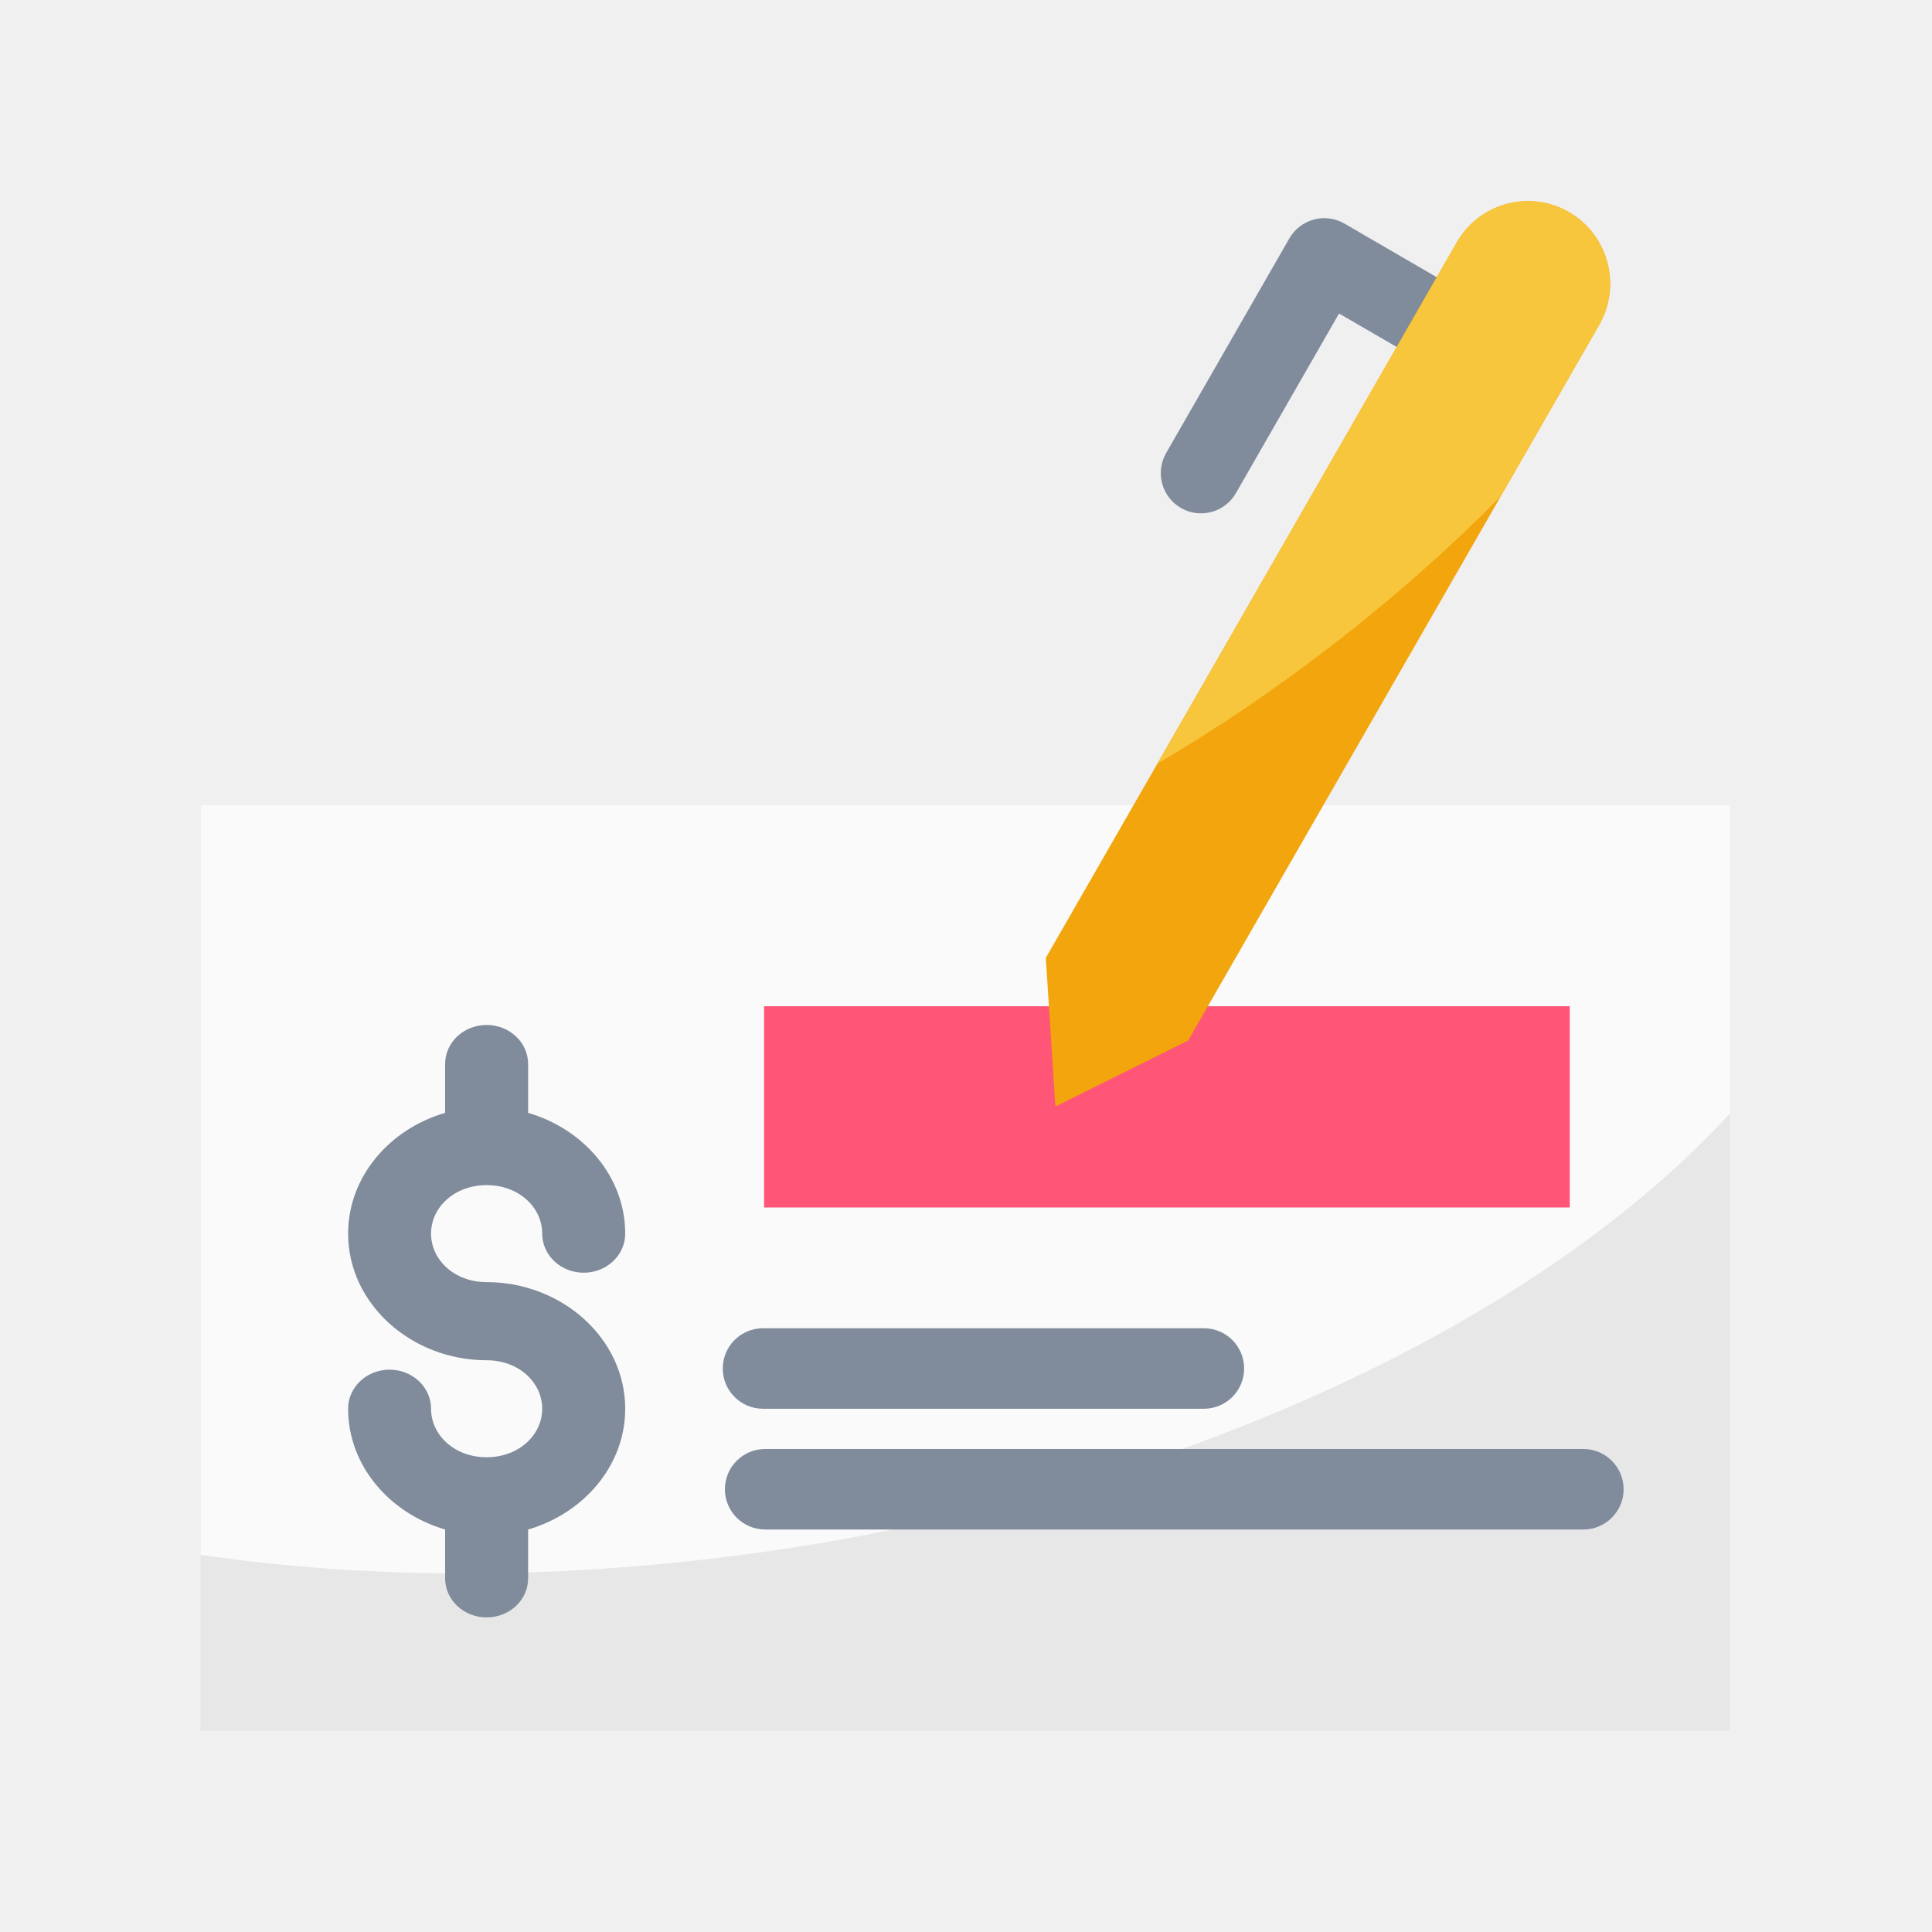
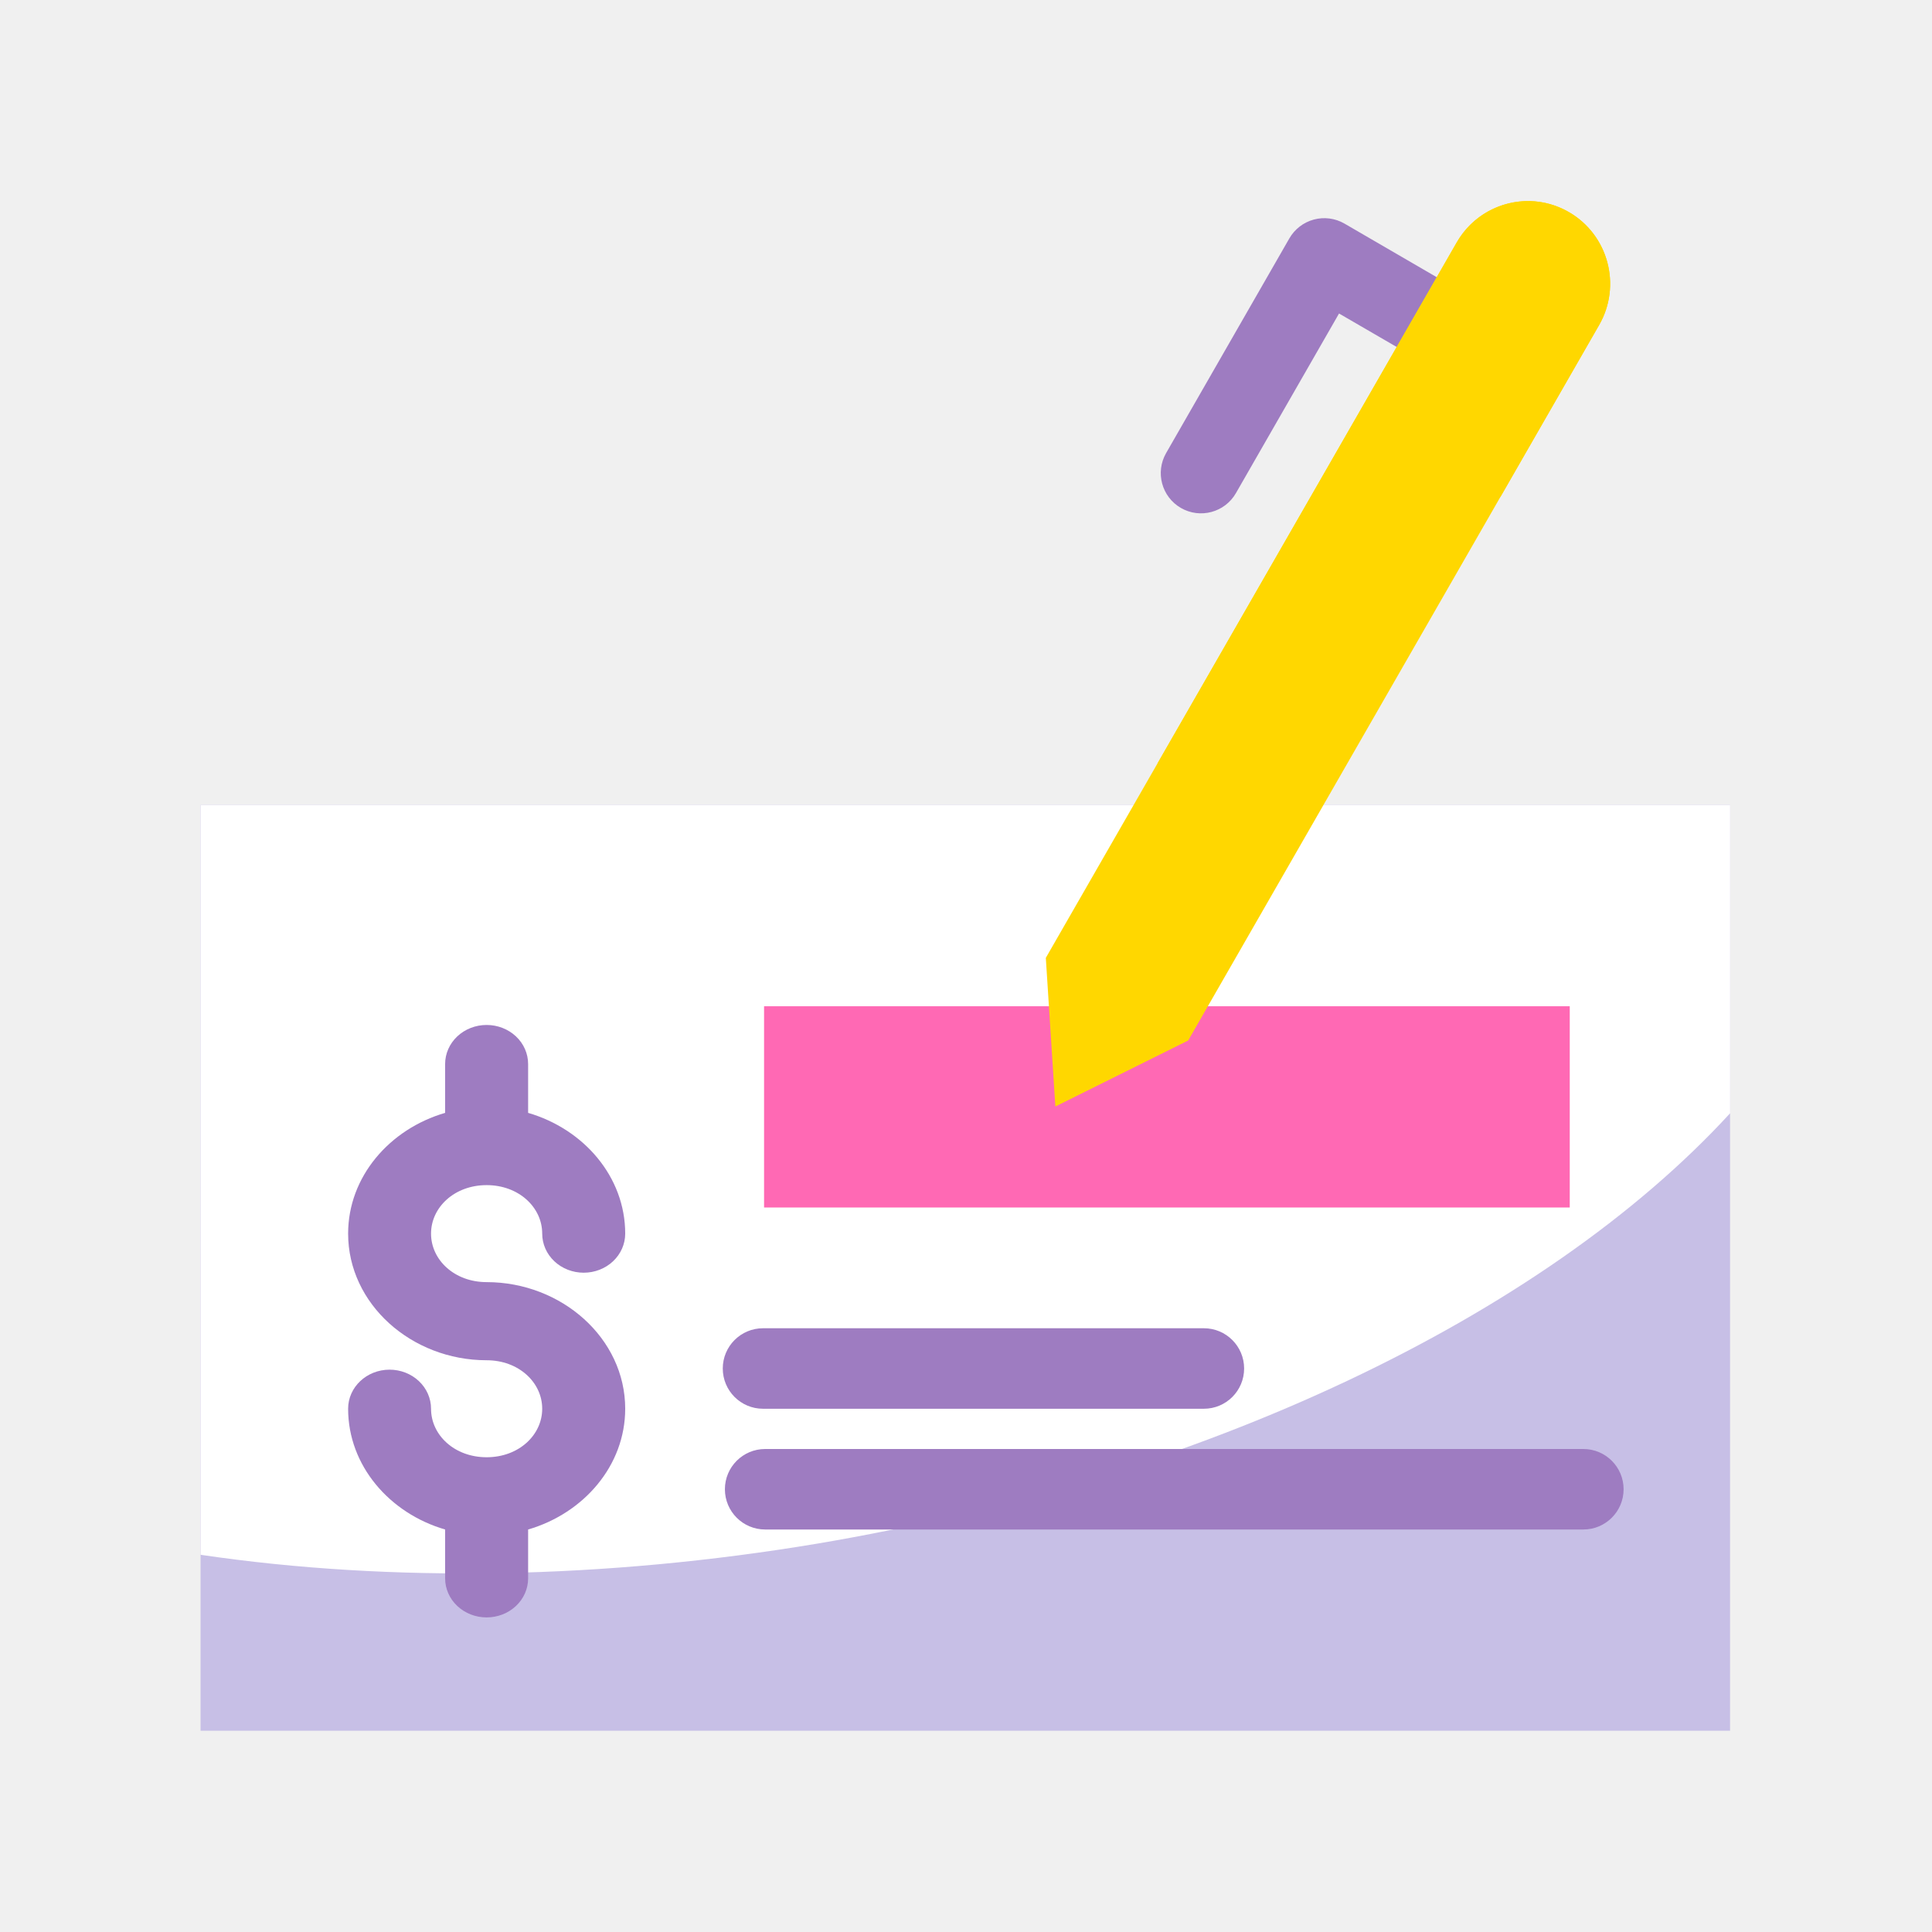
<svg xmlns="http://www.w3.org/2000/svg" width="800px" height="800px" viewBox="0 0 48 48" id="svg5" version="1.1" xml:space="preserve">
  <defs id="defs2" />
  <g id="layer1" transform="translate(-170,-161)">
-     <path d="m 202.641,166.455 a 1,1 0 0 0 -0.607,0.467 l -3.062,5.334 a 1,1 0 0 0 0.369,1.365 1,1 0 0 0 1.365,-0.369 l 2.562,-4.463 1.783,1.035 a 1,1 0 0 0 1.367,-0.363 1,1 0 0 0 -0.363,-1.365 l -2.652,-1.541 a 1,1 0 0 0 -0.762,-0.1 z" id="path22337" style="color:#000000;fill:#808b9b;fill-opacity:1;fill-rule:evenodd;stroke-linecap:round;stroke-linejoin:round;stroke-miterlimit:4.1;-inkscape-stroke:none" />
-     <rect height="23" id="rect20525" style="fill:#e7e7e7;fill-opacity:1;fill-rule:evenodd;stroke:none;stroke-width:2;stroke-linecap:round;stroke-linejoin:round;stroke-miterlimit:4.1;stroke-dasharray:none;stroke-opacity:1" width="38" x="174.983" y="181" />
-     <path d="m 142.431,207.591 -3.099,18.369 a 29.221,15.511 0 0 0 15.163,2.275 29.221,15.511 0 0 0 24.133,-6.771 l 1.274,-7.551 z" id="path29368" style="fill:#fafafa;fill-opacity:1;fill-rule:evenodd;stroke:none;stroke-width:2;stroke-linecap:round;stroke-linejoin:round;stroke-miterlimit:4.1;stroke-dasharray:none;stroke-opacity:1" transform="rotate(-9.577327)" />
-     <path d="m 182.09,186.465 a 1.03,0.97 0 0 0 -1.031,0.971 v 1.213 c -1.38,0.402 -2.41,1.586 -2.41,3 0,1.749 1.576,3.146 3.441,3.146 0.798,0 1.381,0.551 1.381,1.205 0,0.654 -0.583,1.205 -1.381,1.205 -0.798,0 -1.381,-0.551 -1.381,-1.205 a 1.03,0.97 0 0 0 -1.031,-0.971 1.03,0.97 0 0 0 -1.029,0.971 c 0,1.414 1.03,2.598 2.41,3 v 1.213 a 1.03,0.97 0 0 0 1.031,0.971 1.03,0.97 0 0 0 1.031,-0.971 V 199 c 1.38,-0.402 2.412,-1.586 2.412,-3 0,-1.749 -1.578,-3.146 -3.443,-3.146 -0.798,0 -1.381,-0.551 -1.381,-1.205 0,-0.654 0.583,-1.205 1.381,-1.205 0.798,0 1.381,0.551 1.381,1.205 a 1.03,0.97 0 0 0 1.031,0.971 1.03,0.97 0 0 0 1.031,-0.971 c 0,-1.414 -1.032,-2.598 -2.412,-3 v -1.213 a 1.03,0.97 0 0 0 -1.031,-0.971 z" id="path21253" style="color:#000000;fill:#808b9b;fill-opacity:1;fill-rule:evenodd;stroke:none;stroke-width:1;stroke-linecap:round;stroke-linejoin:round;stroke-miterlimit:4.1;stroke-opacity:1" />
-     <path d="m 188.983,186 h 20.017 v 5 H 188.983 Z" id="path24769" style="color:#000000;fill:#ff5576;fill-opacity:1;fill-rule:evenodd;stroke-width:2;stroke-linecap:round;stroke-linejoin:round;stroke-miterlimit:4.1;-inkscape-stroke:none" />
-     <path d="m 188.957,194 a 1,1 0 0 0 -1,1 1,1 0 0 0 1,1 h 10.953 a 1,1 0 0 0 1,-1 1,1 0 0 0 -1,-1 z" id="path22871" style="color:#000000;fill:#808b9b;fill-opacity:1;fill-rule:evenodd;stroke-linecap:round;stroke-linejoin:round;stroke-miterlimit:4.1" />
-     <path d="m 189.01,197 a 1,1 0 0 0 -1,1 1,1 0 0 0 1,1 h 20.328 a 1,1 0 0 0 1,-1 1,1 0 0 0 -1,-1 z" id="path22877" style="color:#000000;fill:#808b9b;fill-opacity:1;fill-rule:evenodd;stroke-linecap:round;stroke-linejoin:round;stroke-miterlimit:4.1;-inkscape-stroke:none" />
-     <path d="m 208.983,166.271 c -0.977,-0.567 -2.226,-0.23 -2.79,0.751 l -10.21,17.776 0.237,3.693 3.3,-1.64 10.21,-17.776 c 0.564,-0.982 0.229,-2.237 -0.747,-2.804 z" id="rect22332" style="fill:#f2a50c;fill-opacity:1;fill-rule:evenodd;stroke:none;stroke-width:2;stroke-linecap:round;stroke-linejoin:round;stroke-miterlimit:4.1" />
-     <path d="m 258.437,-63.531 c -0.457,0.562 -0.599,1.352 -0.301,2.071 l 5.724,13.797 a 4.545,14.151 0 0 0 0.318,-5.176 4.545,14.151 0 0 0 -0.377,-5.64 l -1.88,-4.531 c -0.434,-1.046 -1.632,-1.545 -2.677,-1.117 -0.327,0.134 -0.599,0.341 -0.807,0.596 z" id="path51208" style="fill:#f7c63d;fill-opacity:1;fill-rule:evenodd;stroke:none;stroke-width:2;stroke-linecap:round;stroke-linejoin:round;stroke-miterlimit:4.1;stroke-dasharray:none;stroke-opacity:1" transform="rotate(52.40067)" />
+     <path d="m 202.641,166.455 a 1,1 0 0 0 -0.607,0.467 l -3.062,5.334 a 1,1 0 0 0 0.369,1.365 1,1 0 0 0 1.365,-0.369 l 2.562,-4.463 1.783,1.035 a 1,1 0 0 0 1.367,-0.363 1,1 0 0 0 -0.363,-1.365 l -2.652,-1.541 a 1,1 0 0 0 -0.762,-0.1 z" id="path22337" style="color:#000000;fill:#9e7cc1;fill-opacity:1;fill-rule:evenodd;stroke-linecap:round;stroke-linejoin:round;stroke-miterlimit:4.1;-inkscape-stroke:none" />
+     <rect height="23" id="rect20525" style="fill:#c7bfe6;fill-opacity:1;fill-rule:evenodd;stroke:none;stroke-width:2;stroke-linecap:round;stroke-linejoin:round;stroke-miterlimit:4.1;stroke-dasharray:none;stroke-opacity:1" width="38" x="174.983" y="181" />
+     <path d="m 142.431,207.591 -3.099,18.369 a 29.221,15.511 0 0 0 15.163,2.275 29.221,15.511 0 0 0 24.133,-6.771 l 1.274,-7.551 z" id="path29368" style="fill:#ffffff;fill-opacity:1;fill-rule:evenodd;stroke:none;stroke-width:2;stroke-linecap:round;stroke-linejoin:round;stroke-miterlimit:4.1;stroke-dasharray:none;stroke-opacity:1" transform="rotate(-9.577327)" />
+     <path d="m 182.09,186.465 a 1.03,0.97 0 0 0 -1.031,0.971 v 1.213 c -1.38,0.402 -2.41,1.586 -2.41,3 0,1.749 1.576,3.146 3.441,3.146 0.798,0 1.381,0.551 1.381,1.205 0,0.654 -0.583,1.205 -1.381,1.205 -0.798,0 -1.381,-0.551 -1.381,-1.205 a 1.03,0.97 0 0 0 -1.031,-0.971 1.03,0.97 0 0 0 -1.029,0.971 c 0,1.414 1.03,2.598 2.41,3 v 1.213 a 1.03,0.97 0 0 0 1.031,0.971 1.03,0.97 0 0 0 1.031,-0.971 V 199 c 1.38,-0.402 2.412,-1.586 2.412,-3 0,-1.749 -1.578,-3.146 -3.443,-3.146 -0.798,0 -1.381,-0.551 -1.381,-1.205 0,-0.654 0.583,-1.205 1.381,-1.205 0.798,0 1.381,0.551 1.381,1.205 a 1.03,0.97 0 0 0 1.031,0.971 1.03,0.97 0 0 0 1.031,-0.971 c 0,-1.414 -1.032,-2.598 -2.412,-3 v -1.213 a 1.03,0.97 0 0 0 -1.031,-0.971 z" id="path21253" style="color:#000000;fill:#9e7cc1;fill-opacity:1;fill-rule:evenodd;stroke:none;stroke-width:1;stroke-linecap:round;stroke-linejoin:round;stroke-miterlimit:4.1;stroke-opacity:1" />
+     <path d="m 188.983,186 h 20.017 v 5 H 188.983 Z" id="path24769" style="color:#000000;fill:#ff69b4;fill-opacity:1;fill-rule:evenodd;stroke-width:2;stroke-linecap:round;stroke-linejoin:round;stroke-miterlimit:4.1;-inkscape-stroke:none" />
+     <path d="m 188.957,194 a 1,1 0 0 0 -1,1 1,1 0 0 0 1,1 h 10.953 a 1,1 0 0 0 1,-1 1,1 0 0 0 -1,-1 z" id="path22871" style="color:#000000;fill:#9e7cc1;fill-opacity:1;fill-rule:evenodd;stroke-linecap:round;stroke-linejoin:round;stroke-miterlimit:4.1" />
+     <path d="m 189.01,197 a 1,1 0 0 0 -1,1 1,1 0 0 0 1,1 h 20.328 a 1,1 0 0 0 1,-1 1,1 0 0 0 -1,-1 z" id="path22877" style="color:#000000;fill:#9e7cc1;fill-opacity:1;fill-rule:evenodd;stroke-linecap:round;stroke-linejoin:round;stroke-miterlimit:4.1;-inkscape-stroke:none" />
+     <path d="m 208.983,166.271 c -0.977,-0.567 -2.226,-0.23 -2.79,0.751 l -10.21,17.776 0.237,3.693 3.3,-1.64 10.21,-17.776 c 0.564,-0.982 0.229,-2.237 -0.747,-2.804 z" id="rect22332" style="fill:#ffd700;fill-opacity:1;fill-rule:evenodd;stroke:none;stroke-width:2;stroke-linecap:round;stroke-linejoin:round;stroke-miterlimit:4.1" />
+     <path d="m 258.437,-63.531 c -0.457,0.562 -0.599,1.352 -0.301,2.071 l 5.724,13.797 a 4.545,14.151 0 0 0 0.318,-5.176 4.545,14.151 0 0 0 -0.377,-5.64 l -1.88,-4.531 c -0.434,-1.046 -1.632,-1.545 -2.677,-1.117 -0.327,0.134 -0.599,0.341 -0.807,0.596 z" id="path51208" style="fill:#ffd700;fill-opacity:1;fill-rule:evenodd;stroke:none;stroke-width:2;stroke-linecap:round;stroke-linejoin:round;stroke-miterlimit:4.1;stroke-dasharray:none;stroke-opacity:1" transform="rotate(52.40067)" />
  </g>
</svg>
